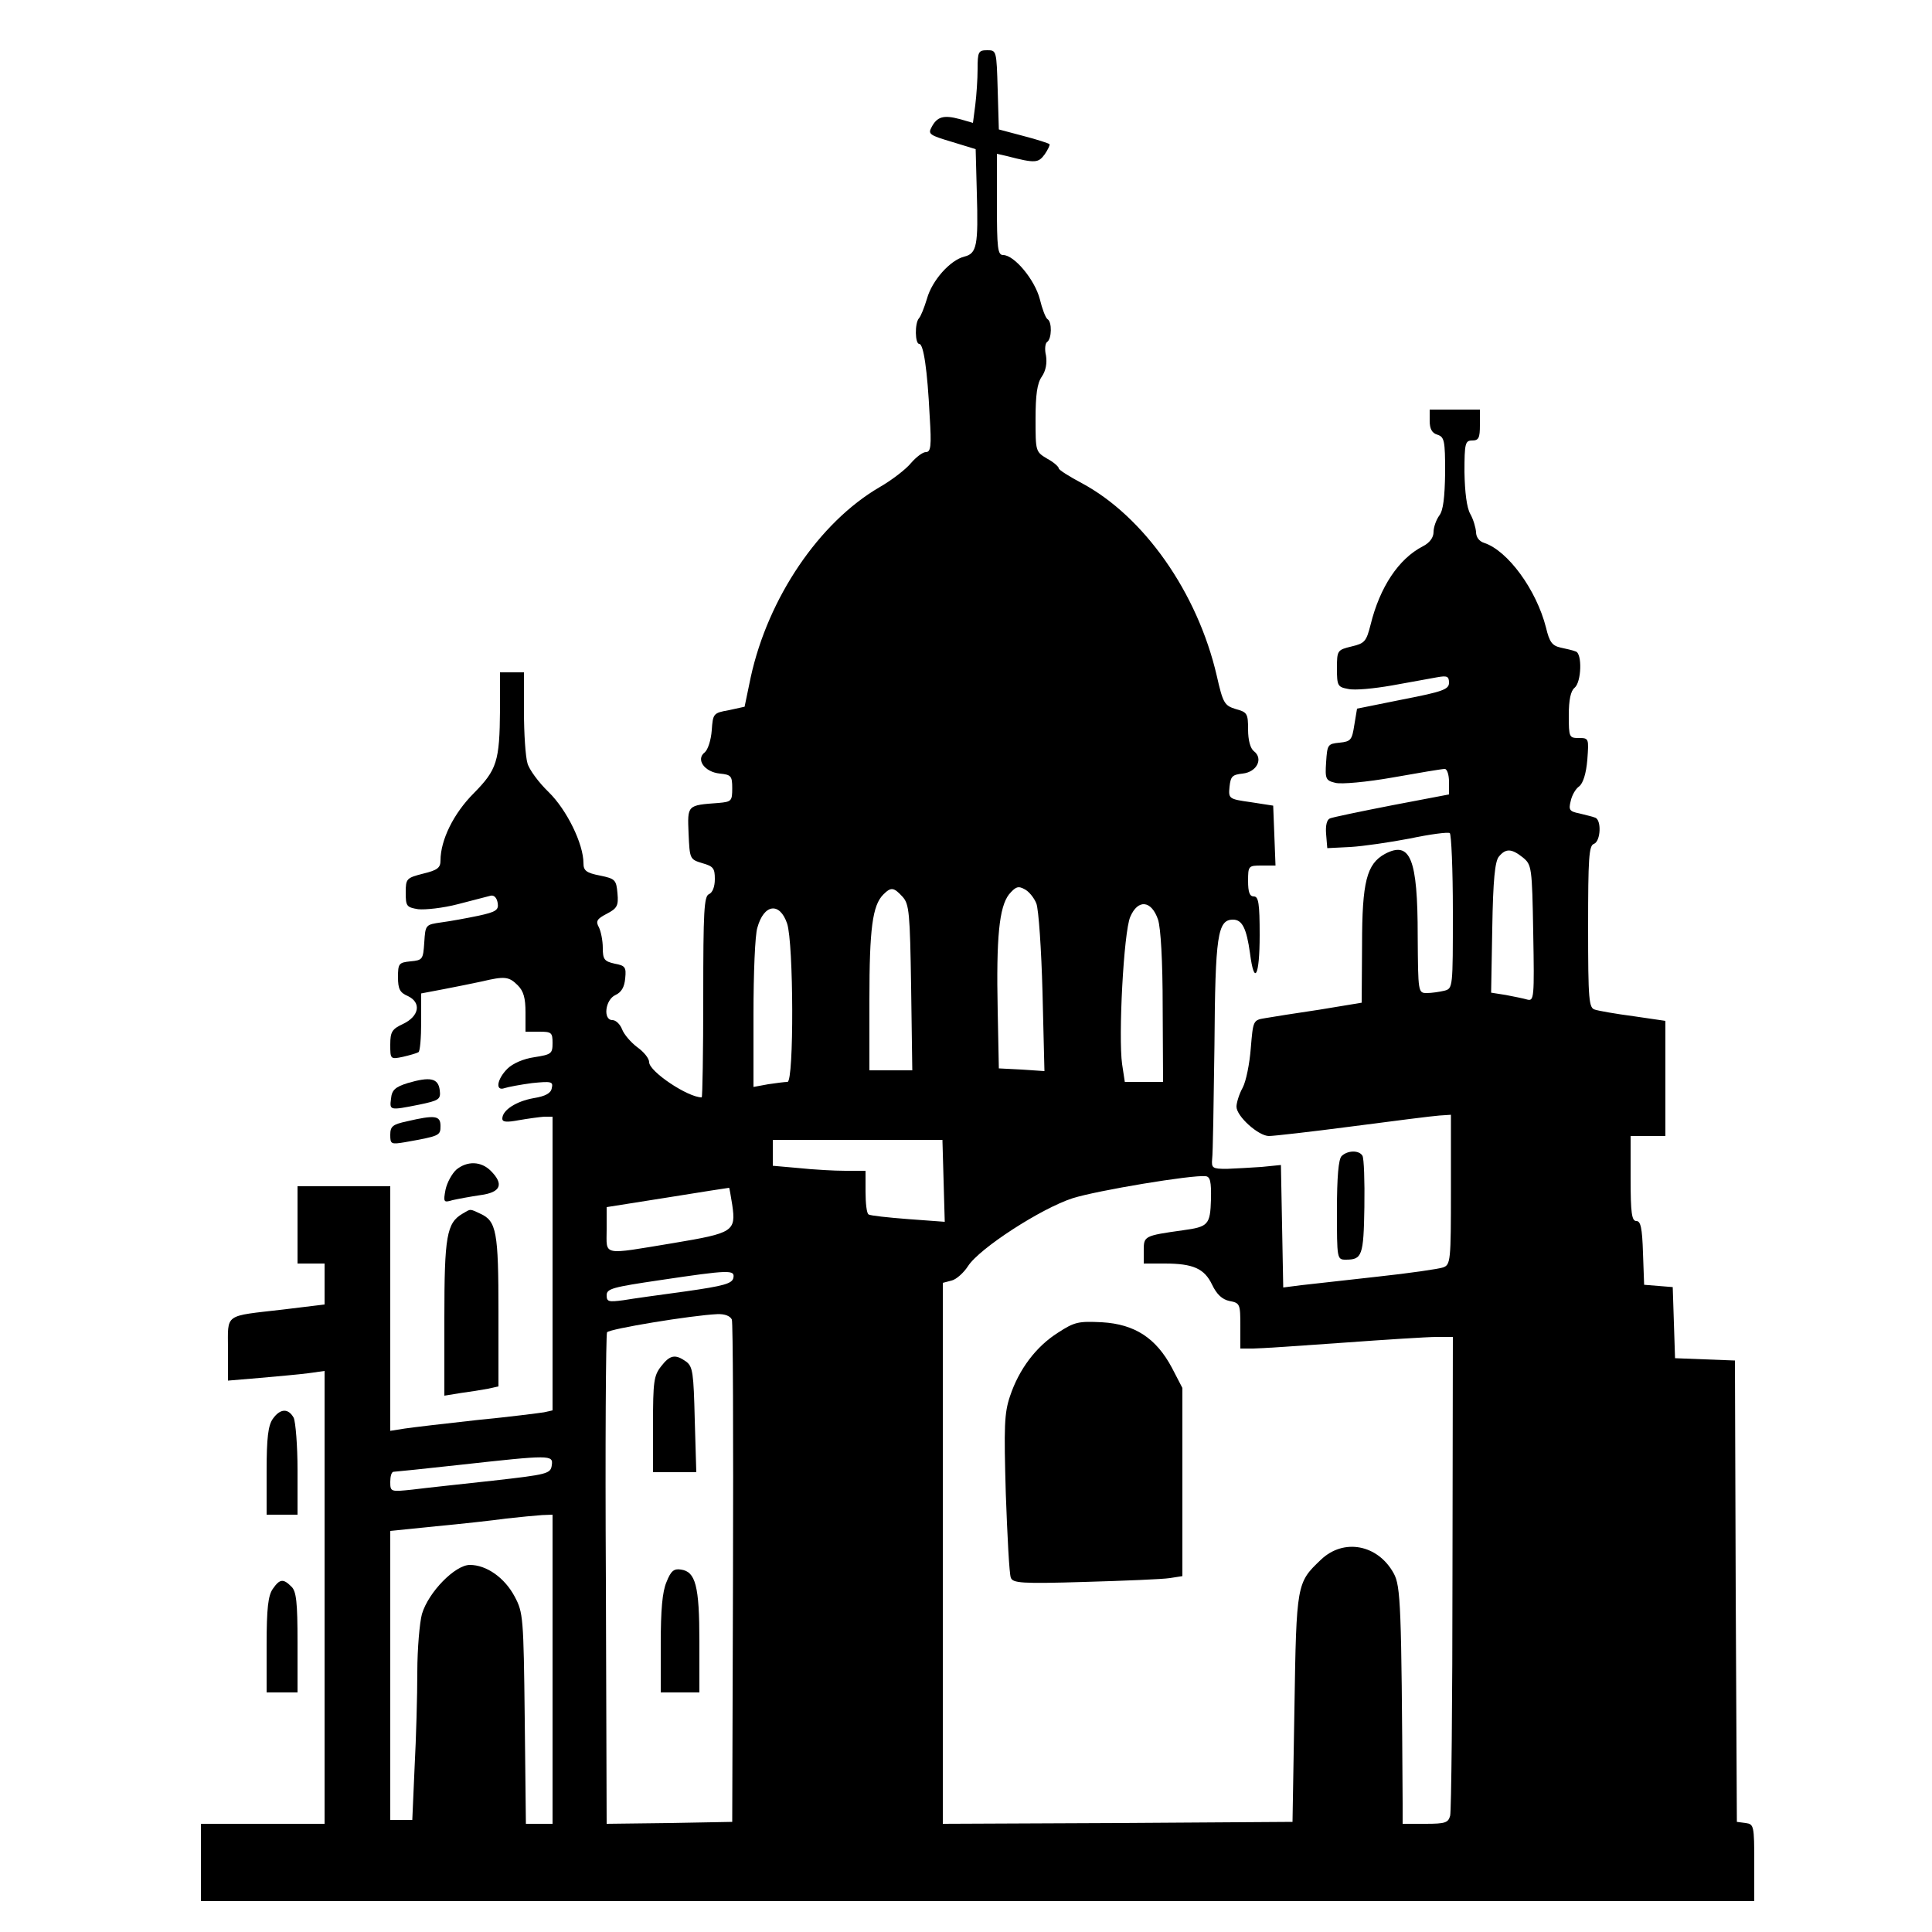
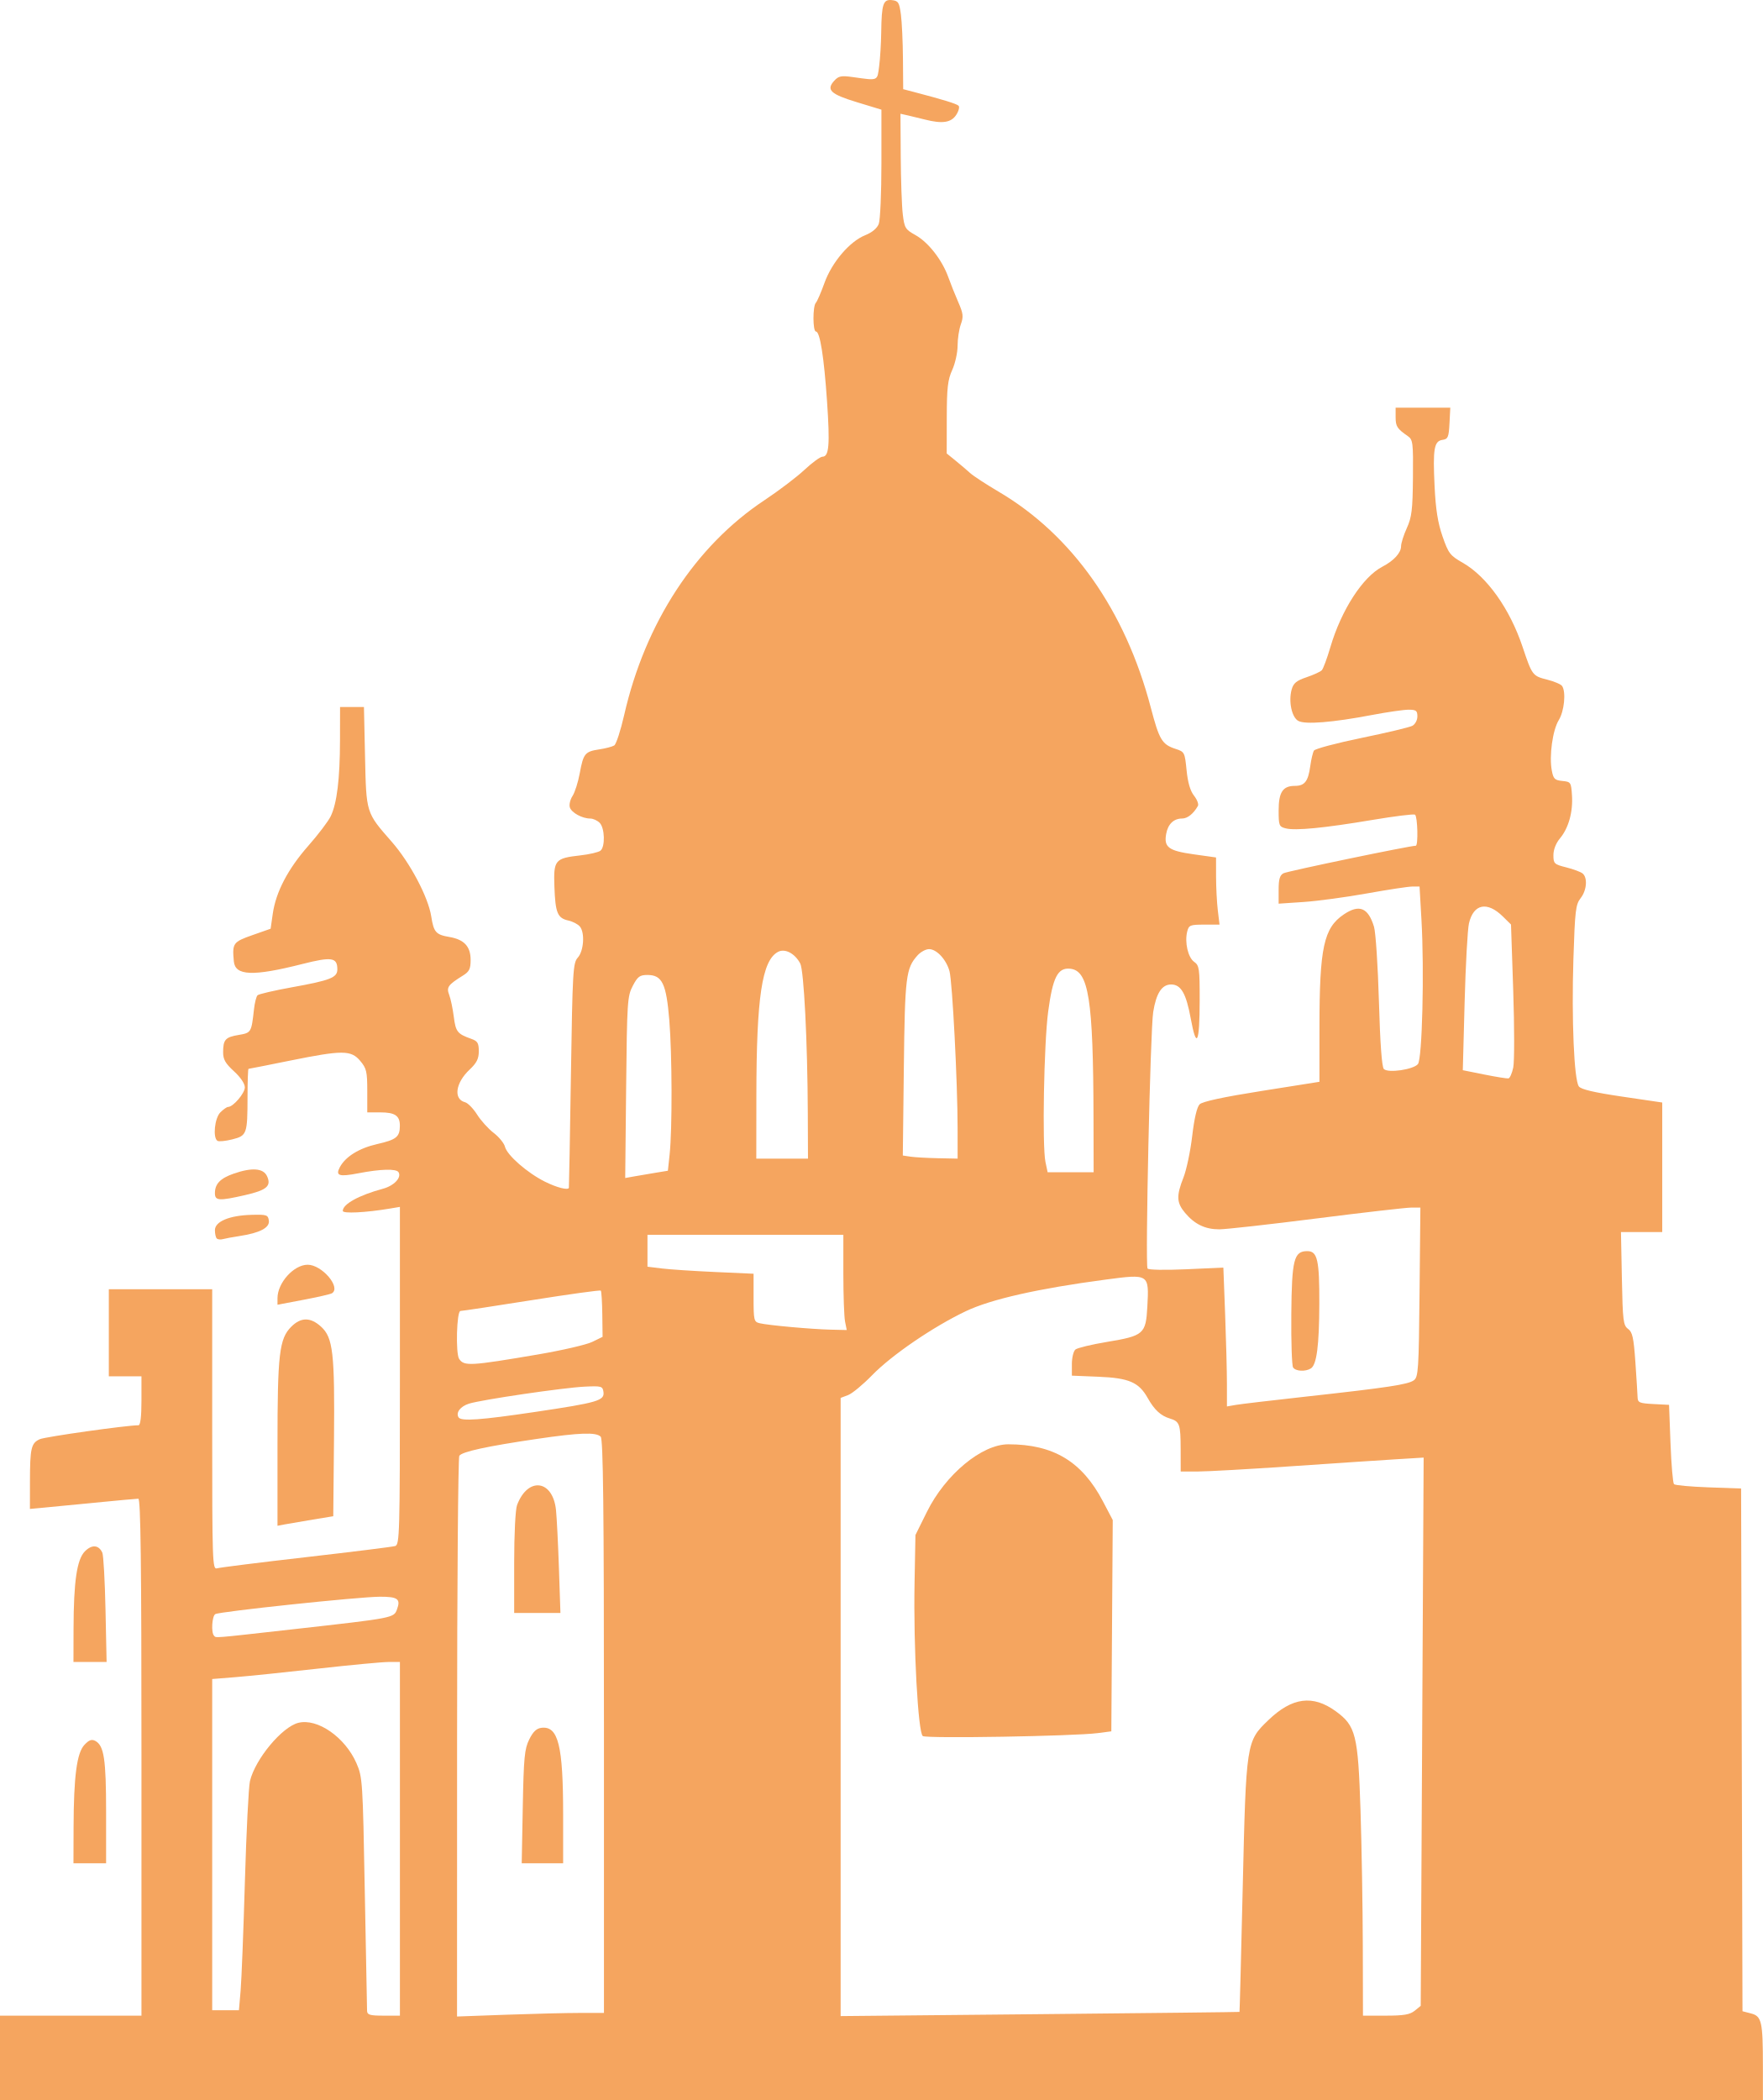
- <svg xmlns="http://www.w3.org/2000/svg" version="1.0" width="500pt" height="500pt" viewBox="0 0 500 500" preserveAspectRatio="xMidYMid meet">
-   <g transform="translate(0,500) scale(0.1,-0.1)" fill="#000000" stroke="none">
-     <path d="M2530 4821 c0 -26 -3 -69 -6 -93 l-6 -46 -35 10 c-41 11 -58 6 -72 -21 -10 -18 -5 -21 52 -38 l62 -19 3 -113 c4 -136 0 -157 -32 -165 -37 -9 -84 -62 -97 -109 -7 -23 -16 -46 -21 -51 -11 -13 -10 -66 1 -66 11 0 21 -66 27 -187 5 -78 3 -93 -10 -93 -8 0 -25 -13 -38 -28 -13 -16 -49 -44 -82 -63 -156 -91 -288 -286 -333 -491 l-16 -77 -41 -9 c-40 -7 -41 -9 -44 -52 -2 -26 -10 -50 -18 -57 -24 -18 -1 -51 39 -55 29 -3 32 -6 32 -38 0 -33 -2 -35 -35 -38 -82 -6 -81 -5 -78 -79 3 -66 3 -67 36 -77 28 -8 32 -13 32 -41 0 -20 -6 -35 -15 -39 -13 -5 -15 -44 -15 -266 0 -143 -2 -260 -4 -260 -36 0 -136 67 -136 91 0 10 -14 27 -31 39 -17 13 -34 33 -39 46 -5 13 -16 24 -25 24 -25 0 -19 53 8 65 15 7 23 20 25 43 3 29 0 33 -27 38 -27 6 -31 11 -31 41 0 19 -5 43 -10 53 -9 16 -5 22 20 35 27 14 31 21 28 53 -3 35 -6 38 -45 46 -36 7 -43 13 -43 32 0 50 -43 138 -90 184 -26 25 -51 59 -55 75 -5 17 -9 76 -9 133 l0 102 -31 0 -31 0 0 -97 c-1 -134 -8 -155 -68 -216 -52 -52 -86 -121 -86 -174 0 -19 -8 -25 -45 -34 -43 -11 -45 -13 -45 -49 0 -35 2 -38 32 -43 18 -2 65 3 103 13 39 10 77 20 85 22 9 2 16 -6 18 -19 3 -18 -4 -23 -50 -33 -29 -6 -72 -14 -95 -17 -42 -6 -42 -6 -45 -52 -3 -44 -4 -46 -36 -49 -30 -3 -32 -6 -32 -41 0 -31 5 -40 26 -49 35 -17 29 -52 -13 -72 -28 -13 -33 -20 -33 -53 0 -38 0 -39 33 -32 17 4 35 9 40 12 4 2 7 37 7 78 l0 74 58 11 c31 6 76 15 99 20 59 14 70 13 93 -10 15 -15 20 -33 20 -70 l0 -50 35 0 c32 0 35 -2 35 -29 0 -28 -3 -30 -47 -37 -28 -4 -56 -16 -70 -30 -27 -27 -32 -59 -7 -50 9 3 41 9 71 13 50 5 55 4 51 -13 -2 -13 -16 -21 -47 -26 -45 -8 -81 -31 -81 -53 0 -9 11 -10 43 -4 23 4 52 8 65 9 l22 0 0 -380 0 -380 -22 -5 c-13 -2 -90 -12 -173 -20 -82 -9 -167 -19 -187 -22 l-38 -6 0 317 0 316 -120 0 -120 0 0 -100 0 -100 35 0 35 0 0 -53 0 -53 -107 -13 c-155 -18 -143 -9 -143 -103 l0 -81 83 7 c45 4 101 9 124 12 l43 6 0 -586 0 -586 -160 0 -160 0 0 -100 0 -100 2010 0 2010 0 0 99 c0 96 -1 100 -22 103 l-23 3 -3 597 -2 597 -78 3 -77 3 -3 92 -3 92 -37 3 -37 3 -3 83 c-2 64 -6 82 -17 82 -12 0 -15 20 -15 110 l0 110 45 0 45 0 0 149 0 149 -82 12 c-46 6 -91 14 -100 17 -16 4 -18 23 -18 214 0 177 2 211 15 215 18 7 20 63 3 68 -7 3 -26 7 -41 11 -25 5 -28 9 -22 32 3 15 13 32 22 38 10 8 18 33 21 69 4 55 4 56 -22 56 -25 0 -26 2 -26 59 0 40 5 63 15 71 18 15 20 89 3 94 -7 3 -25 7 -39 10 -22 5 -29 14 -38 52 -25 98 -99 199 -160 219 -13 4 -21 15 -21 28 -1 12 -7 33 -15 47 -9 16 -14 55 -15 108 0 75 2 82 20 82 17 0 20 7 20 40 l0 40 -65 0 -65 0 0 -29 c0 -21 6 -32 20 -36 18 -6 20 -15 20 -98 -1 -65 -5 -98 -15 -111 -8 -11 -15 -30 -15 -43 0 -14 -10 -28 -28 -37 -62 -32 -111 -105 -135 -203 -11 -43 -15 -48 -49 -56 -37 -9 -38 -10 -38 -57 0 -45 2 -48 29 -53 17 -4 67 1 113 9 46 8 98 18 116 21 27 5 32 3 32 -14 0 -17 -16 -23 -119 -43 l-119 -24 -7 -42 c-6 -39 -9 -43 -38 -46 -31 -3 -32 -5 -35 -50 -3 -44 -1 -48 24 -54 15 -4 81 2 149 14 67 12 127 22 134 22 6 0 11 -15 11 -33 l0 -33 -147 -28 c-82 -16 -154 -31 -161 -34 -8 -3 -12 -18 -10 -41 l3 -36 60 3 c33 2 102 12 154 22 52 11 98 17 103 14 4 -3 8 -94 8 -203 0 -198 0 -199 -22 -205 -13 -3 -33 -6 -45 -6 -23 0 -23 1 -24 148 0 200 -19 247 -85 212 -47 -26 -59 -72 -59 -235 l-1 -150 -109 -18 c-61 -9 -124 -19 -141 -22 -31 -5 -31 -6 -37 -78 -3 -39 -12 -85 -21 -102 -9 -16 -16 -39 -16 -49 0 -25 57 -76 84 -76 12 0 109 11 216 25 107 14 209 27 225 28 l30 2 0 -194 c0 -184 -1 -194 -20 -201 -11 -4 -87 -15 -170 -24 -82 -9 -171 -19 -197 -22 l-47 -6 -3 159 -3 158 -50 -5 c-27 -2 -68 -4 -90 -5 -37 0 -40 2 -38 25 2 14 4 147 6 295 2 284 8 325 48 325 24 0 35 -23 44 -87 11 -86 25 -60 25 47 0 82 -3 100 -15 100 -11 0 -15 11 -15 40 0 39 1 40 35 40 l36 0 -3 78 -3 77 -58 9 c-57 8 -58 9 -55 40 3 27 7 31 34 34 37 4 54 39 29 58 -9 7 -15 28 -15 56 0 41 -2 45 -32 53 -29 9 -33 15 -49 86 -50 216 -189 413 -350 499 -32 17 -59 34 -59 38 0 4 -13 16 -30 25 -30 18 -30 19 -30 103 0 61 4 92 16 109 11 16 14 36 11 55 -4 16 -2 32 3 35 12 8 13 52 1 59 -5 3 -14 27 -20 52 -13 50 -66 114 -95 114 -14 0 -16 18 -16 131 l0 131 26 -6 c74 -19 81 -18 98 5 8 12 14 24 12 26 -2 2 -32 12 -67 21 l-64 17 -3 103 c-3 101 -3 102 -27 102 -23 0 -25 -4 -25 -49z m1411 -2040 c23 -19 24 -24 27 -196 3 -167 2 -176 -15 -172 -10 3 -35 8 -56 12 l-38 6 3 168 c2 124 7 172 17 184 18 22 33 21 62 -2z m-1259 -119 c6 -15 13 -119 16 -230 l5 -204 -59 4 -59 3 -3 150 c-4 190 4 267 29 300 17 20 24 23 40 14 11 -5 25 -22 31 -37z m-346 17 c17 -19 19 -41 22 -235 l3 -214 -55 0 -56 0 0 183 c0 184 8 244 36 272 20 20 27 19 50 -6z m661 -59 c7 -22 12 -106 12 -227 l1 -193 -49 0 -50 0 -7 46 c-10 71 4 341 21 381 20 47 55 43 72 -7z m-960 -10 c17 -50 18 -410 1 -410 -7 0 -30 -3 -50 -6 l-38 -7 0 189 c0 104 4 205 10 223 17 62 58 67 77 11z m405 -666 l3 -106 -95 7 c-52 4 -98 9 -102 12 -5 2 -8 29 -8 59 l0 54 -52 0 c-29 0 -83 3 -120 7 l-68 6 0 33 0 34 219 0 220 0 3 -106z m692 -48 c-2 -66 -7 -71 -73 -80 -100 -14 -101 -15 -101 -52 l0 -34 54 0 c74 0 103 -13 123 -55 12 -25 26 -38 45 -42 27 -5 28 -8 28 -64 l0 -59 33 0 c17 0 122 7 232 15 110 8 219 15 243 15 l42 0 -1 -609 c0 -334 -3 -618 -6 -630 -5 -18 -12 -21 -64 -21 l-59 0 0 53 c-3 512 -5 562 -23 595 -41 75 -130 92 -189 35 -62 -59 -63 -61 -68 -383 l-5 -295 -452 -3 -453 -2 0 700 0 700 23 6 c12 3 31 20 42 37 29 46 190 150 271 176 63 20 309 61 344 57 12 -1 15 -14 14 -60z m-1239 -14 c10 -69 3 -73 -152 -99 -188 -31 -173 -34 -173 35 l0 58 158 25 c86 14 158 25 159 25 1 -1 4 -20 8 -44z m3 -189 c-3 -15 -25 -21 -123 -35 -66 -9 -139 -19 -162 -23 -38 -5 -43 -4 -43 13 0 17 16 21 138 39 181 27 194 27 190 6z m-4 -108 c3 -8 4 -304 3 -657 l-2 -643 -162 -3 -163 -2 -2 631 c-2 347 0 635 3 641 6 9 219 44 285 47 20 1 34 -5 38 -14z m-466 -377 c-3 -22 -11 -24 -153 -40 -82 -9 -176 -19 -207 -23 -57 -6 -58 -6 -58 20 0 14 3 25 8 26 4 0 81 8 172 18 235 26 242 26 238 -1z m2 -528 l0 -400 -34 0 -35 0 -3 272 c-3 262 -4 275 -26 316 -26 49 -73 82 -116 82 -38 0 -107 -70 -124 -127 -6 -22 -12 -90 -12 -150 0 -60 -3 -171 -7 -246 l-6 -137 -29 0 -28 0 0 374 0 374 118 12 c64 6 146 15 182 20 36 4 77 8 93 9 l27 1 0 -400z" />
-     <path d="M2738 1551 c-57 -36 -101 -95 -124 -164 -15 -44 -16 -78 -11 -253 4 -110 9 -208 13 -217 5 -14 27 -16 192 -11 103 3 202 7 220 10 l32 5 0 243 0 244 -27 52 c-41 77 -96 113 -181 118 -61 3 -71 1 -114 -27z" />
-     <path d="M1711 1464 c-19 -24 -21 -40 -21 -150 l0 -124 56 0 56 0 -4 136 c-3 121 -5 137 -22 150 -28 20 -42 18 -65 -12z" />
-     <path d="M1725 906 c-11 -25 -15 -73 -15 -161 l0 -125 50 0 50 0 0 133 c0 143 -10 180 -48 185 -18 3 -26 -4 -37 -32z" />
-     <path d="M1055 2197 c-32 -10 -41 -18 -43 -40 -4 -31 -4 -31 72 -16 53 11 57 14 54 38 -4 31 -25 35 -83 18z" />
-     <path d="M1053 2098 c-37 -8 -43 -13 -43 -35 0 -24 2 -25 38 -19 90 16 92 17 92 42 0 27 -14 29 -87 12z" />
-     <path d="M3472 2008 c-8 -8 -12 -54 -12 -140 0 -126 0 -128 23 -128 42 0 46 10 48 136 1 67 -1 126 -5 133 -9 15 -39 14 -54 -1z" />
-     <path d="M1181 1973 c-11 -10 -24 -33 -28 -52 -6 -32 -5 -34 18 -27 13 3 45 9 72 13 53 7 62 28 27 63 -25 25 -61 26 -89 3z" />
-     <path d="M1197 1859 c-41 -24 -47 -58 -47 -269 l0 -202 43 7 c23 3 54 8 70 11 l27 6 0 193 c0 207 -5 235 -47 254 -28 13 -24 13 -46 0z" />
-     <path d="M706 1328 c-12 -17 -16 -49 -16 -135 l0 -113 40 0 40 0 0 116 c0 63 -5 124 -10 135 -14 25 -35 24 -54 -3z" />
-     <path d="M706 888 c-12 -17 -16 -50 -16 -145 l0 -123 40 0 40 0 0 129 c0 104 -3 133 -16 145 -21 21 -30 20 -48 -6z" />
-   </g>
+ <svg xmlns="http://www.w3.org/2000/svg" version="1.0" width="401.487pt" height="478.222pt" viewBox="0 0 401.487 478.222" preserveAspectRatio="xMidYMid" id="svg11">
+   <defs id="defs11" />
+   <path style="fill:#f5a55f;fill-opacity:1;stroke-width:0.256;stroke-linejoin:round" d="m -1.31146e-7,468.618 v -9.603 H 16.109 32.218 v -58.86 c 0,-44.239 -0.179,-58.86 -0.719,-58.86 -0.395,0 -4.926,0.415 -10.068,0.921 -5.142,0.507 -10.534,1.03 -11.983,1.163 l -2.633,0.242 0.008,-6.275 c 0.01,-7.578 0.274,-8.71 2.235,-9.604 1.211,-0.552 19.798,-3.176 22.493,-3.176 0.425,0 0.666,-2.014 0.666,-5.576 v -5.576 h -3.717 -3.717 v -9.913 -9.913 h 11.772 11.772 v 31.95 c 0,30.145 0.061,31.931 1.084,31.61 0.596,-0.187 9.727,-1.332 20.291,-2.544 10.564,-1.212 19.695,-2.351 20.291,-2.531 1.017,-0.307 1.084,-2.696 1.084,-38.781 v -38.453 l -2.323,0.389 c -5.506,0.922 -10.688,1.177 -10.688,0.527 0,-1.544 3.642,-3.556 9.129,-5.043 2.559,-0.694 4.319,-2.558 3.565,-3.778 -0.51,-0.825 -4.095,-0.726 -9.152,0.252 -4.402,0.852 -5.256,0.568 -4.204,-1.399 1.285,-2.401 4.377,-4.315 8.483,-5.252 4.389,-1.001 5.165,-1.624 5.181,-4.153 0.014,-2.3 -1.1,-3.067 -4.451,-3.067 h -2.974 v -4.909 c 0,-4.377 -0.174,-5.116 -1.604,-6.815 -2.085,-2.478 -4.026,-2.484 -16.054,-0.048 -5.047,1.022 -9.273,1.859 -9.39,1.859 -0.117,0 -0.217,2.858 -0.222,6.351 -0.011,8.514 -0.14,8.873 -3.488,9.716 -1.52,0.383 -3.028,0.532 -3.351,0.332 -1.109,-0.685 -0.658,-5.177 0.651,-6.486 0.682,-0.682 1.477,-1.239 1.768,-1.239 1.141,0 3.808,-3.116 3.808,-4.449 0,-0.854 -0.977,-2.303 -2.478,-3.675 -1.959,-1.791 -2.476,-2.702 -2.469,-4.351 0.013,-2.864 0.511,-3.414 3.555,-3.923 2.837,-0.474 2.892,-0.567 3.473,-5.827 0.165,-1.49 0.53,-2.932 0.813,-3.205 0.282,-0.273 3.814,-1.093 7.847,-1.821 8.735,-1.577 10.325,-2.203 10.325,-4.061 0,-2.741 -1.265,-2.937 -7.986,-1.233 -11.249,2.852 -15.275,2.696 -15.585,-0.602 -0.388,-4.135 -0.182,-4.427 4.202,-5.968 l 4.176,-1.467 0.487,-3.408 c 0.709,-4.963 3.454,-10.207 8.106,-15.489 2.251,-2.556 4.542,-5.577 5.091,-6.714 1.418,-2.935 2.102,-8.526 2.116,-17.294 l 0.012,-7.59 h 2.72 2.72 l 0.249,11.307 c 0.285,12.941 0.204,12.682 6.06,19.362 4.185,4.773 8.333,12.608 9.022,17.038 0.556,3.575 1.062,4.149 4.112,4.664 3.38,0.571 4.855,2.162 4.855,5.235 0,2.018 -0.308,2.656 -1.704,3.524 -3.473,2.16 -3.844,2.68 -3.174,4.444 0.342,0.899 0.812,3.142 1.046,4.984 0.431,3.406 0.818,3.893 3.987,5.016 1.428,0.506 1.704,0.962 1.704,2.819 0,1.718 -0.473,2.661 -2.106,4.197 -3.208,3.019 -3.719,6.715 -1.024,7.419 0.641,0.168 1.876,1.43 2.744,2.806 0.868,1.375 2.569,3.256 3.779,4.179 1.21,0.923 2.367,2.343 2.571,3.156 0.483,1.925 5.082,5.945 9.084,7.939 2.687,1.339 5.208,1.994 5.469,1.422 0.039,-0.085 0.248,-11.627 0.465,-25.648 0.367,-23.755 0.473,-25.581 1.557,-26.778 1.373,-1.516 1.658,-5.675 0.485,-7.088 -0.443,-0.533 -1.624,-1.15 -2.626,-1.37 -2.471,-0.543 -2.963,-1.735 -3.177,-7.69 -0.218,-6.085 0.113,-6.488 5.863,-7.138 2.121,-0.24 4.207,-0.728 4.636,-1.084 1.104,-0.916 0.974,-5.171 -0.193,-6.338 -0.535,-0.535 -1.498,-0.974 -2.139,-0.974 -1.844,0 -4.265,-1.324 -4.653,-2.544 -0.195,-0.614 0.079,-1.779 0.609,-2.587 0.53,-0.809 1.267,-3.122 1.639,-5.14 0.836,-4.543 1.197,-4.986 4.453,-5.479 1.437,-0.217 2.972,-0.619 3.411,-0.893 0.439,-0.274 1.459,-3.402 2.268,-6.952 4.775,-20.96 16.211,-38.467 31.941,-48.896 3.237,-2.146 7.333,-5.255 9.102,-6.908 1.769,-1.653 3.62,-3.005 4.115,-3.005 1.495,0 1.718,-2.692 1.041,-12.567 -0.696,-10.165 -1.612,-15.934 -2.53,-15.934 -0.736,0 -0.757,-5.754 -0.025,-6.537 0.303,-0.324 1.184,-2.35 1.957,-4.504 1.697,-4.724 5.744,-9.474 9.275,-10.887 1.586,-0.635 2.719,-1.58 3.103,-2.588 0.332,-0.873 0.604,-7.082 0.604,-13.798 V 24.974 l -5.601,-1.705 c -5.993,-1.824 -7.027,-2.799 -5.162,-4.864 0.999,-1.106 1.587,-1.223 4.257,-0.85 5.857,0.818 5.534,0.951 5.987,-2.467 0.226,-1.704 0.439,-5.189 0.473,-7.745 0.087,-6.477 0.446,-7.546 2.45,-7.313 1.444,0.167 1.668,0.531 2.033,3.286 0.226,1.704 0.435,6.224 0.465,10.044 l 0.054,6.946 2.633,0.69 c 6.457,1.692 9.486,2.627 9.971,3.077 0.287,0.267 0.046,1.212 -0.536,2.1 -1.155,1.763 -3.173,2.062 -7.112,1.052 -1.193,-0.306 -2.935,-0.728 -3.872,-0.938 l -1.704,-0.382 0.061,9.77 c 0.034,5.374 0.243,11.28 0.465,13.125 0.374,3.114 0.582,3.454 2.882,4.732 2.922,1.623 6.082,5.667 7.481,9.571 0.549,1.533 1.583,4.123 2.297,5.753 1.112,2.541 1.193,3.256 0.562,5.001 -0.405,1.119 -0.736,3.309 -0.736,4.867 0,1.557 -0.552,4.047 -1.226,5.532 -1.019,2.246 -1.228,4.074 -1.239,10.855 l -0.014,8.154 2.014,1.634 c 1.107,0.899 2.604,2.172 3.325,2.829 0.722,0.657 3.649,2.571 6.506,4.254 16.724,9.85 28.828,27.027 34.631,49.143 1.942,7.401 2.558,8.419 5.711,9.438 1.96,0.633 2.041,0.794 2.44,4.828 0.277,2.802 0.834,4.709 1.695,5.804 0.706,0.897 1.105,1.947 0.887,2.332 -1.002,1.778 -2.37,2.87 -3.592,2.87 -1.914,0 -3.223,1.256 -3.633,3.486 -0.56,3.05 0.523,3.859 6.243,4.663 l 5.112,0.718 0.005,4.395 c 0.003,2.417 0.181,5.859 0.396,7.648 l 0.391,3.253 h -3.482 c -3.217,0 -3.512,0.12 -3.879,1.583 -0.614,2.444 0.185,5.913 1.586,6.895 1.162,0.814 1.265,1.528 1.256,8.751 -0.012,9.886 -0.721,11.316 -2.042,4.12 -1.043,-5.682 -2.219,-7.718 -4.454,-7.718 -2.113,0 -3.393,1.962 -4.09,6.268 -0.657,4.054 -1.836,57.412 -1.291,58.415 0.172,0.317 3.959,0.39 8.786,0.171 l 8.484,-0.386 0.405,10.672 c 0.223,5.869 0.406,12.985 0.407,15.811 l 0.002,5.14 2.014,-0.35 c 1.107,-0.193 8.287,-1.042 15.954,-1.888 18.666,-2.059 23.285,-2.758 24.602,-3.72 1.019,-0.744 1.126,-2.397 1.298,-20.069 l 0.188,-19.258 h -2.073 c -1.14,0 -10.844,1.114 -21.563,2.475 -10.72,1.361 -20.689,2.477 -22.154,2.478 -3.209,0.004 -5.617,-1.151 -7.795,-3.74 -1.951,-2.318 -2.022,-3.873 -0.37,-8.063 0.689,-1.747 1.583,-5.998 1.988,-9.446 0.471,-4.012 1.081,-6.613 1.695,-7.224 0.636,-0.633 5.398,-1.659 14.121,-3.041 l 13.162,-2.085 0.005,-12.475 c 0.007,-18.086 0.974,-22.56 5.542,-25.639 3.531,-2.379 5.552,-1.555 6.88,2.807 0.386,1.266 0.89,8.917 1.122,17 0.274,9.599 0.664,14.942 1.123,15.401 0.963,0.963 6.716,0.127 7.757,-1.126 0.979,-1.178 1.471,-21.236 0.806,-32.845 l -0.435,-7.59 -1.641,0.003 c -0.903,0.001 -5.545,0.706 -10.316,1.565 -4.771,0.859 -11.253,1.737 -14.405,1.95 l -5.731,0.387 V 202.625 c 0,-2.404 0.266,-3.312 1.102,-3.76 0.879,-0.47 28.749,-6.269 30.131,-6.269 0.59,0 0.418,-6.71 -0.181,-7.08 -0.301,-0.186 -4.692,0.359 -9.758,1.211 -10.932,1.838 -17.452,2.473 -19.673,1.915 -1.518,-0.381 -1.62,-0.636 -1.62,-4.068 0,-4.168 0.947,-5.609 3.686,-5.609 2.241,0 3.038,-1.018 3.513,-4.484 0.212,-1.545 0.593,-3.145 0.846,-3.556 0.254,-0.41 5.141,-1.71 10.861,-2.887 5.72,-1.177 10.916,-2.417 11.546,-2.754 0.639,-0.342 1.146,-1.289 1.146,-2.14 0,-1.31 -0.286,-1.527 -2.015,-1.527 -1.108,0 -4.888,0.547 -8.399,1.216 -8.854,1.687 -15.11,2.192 -16.69,1.346 -1.508,-0.807 -2.284,-4.45 -1.527,-7.167 0.403,-1.445 1.096,-2.015 3.39,-2.788 1.586,-0.534 3.148,-1.251 3.472,-1.591 0.324,-0.341 1.204,-2.711 1.956,-5.266 2.488,-8.453 7.381,-16.014 11.863,-18.331 2.577,-1.333 4.233,-3.143 4.233,-4.627 0,-0.7 0.591,-2.57 1.313,-4.156 1.119,-2.457 1.325,-4.152 1.394,-11.477 0.075,-7.944 -0.013,-8.659 -1.158,-9.454 -2.453,-1.702 -2.788,-2.222 -2.788,-4.334 v -2.144 h 6.227 6.227 l -0.186,3.563 c -0.165,3.155 -0.345,3.585 -1.579,3.76 -1.927,0.274 -2.226,2.003 -1.817,10.522 0.255,5.319 0.737,8.37 1.812,11.462 1.348,3.88 1.714,4.357 4.611,6.011 5.499,3.141 10.71,10.466 13.618,19.145 2.176,6.495 2.273,6.624 5.602,7.462 1.625,0.409 3.164,1.072 3.418,1.473 0.9,1.415 0.473,5.693 -0.772,7.736 -1.405,2.304 -2.217,8.154 -1.594,11.476 0.36,1.917 0.666,2.221 2.405,2.39 1.921,0.186 2,0.304 2.193,3.29 0.246,3.796 -0.783,7.463 -2.748,9.799 -0.907,1.078 -1.48,2.552 -1.48,3.806 0,1.925 0.176,2.092 2.935,2.786 1.614,0.406 3.287,1.031 3.717,1.389 1.177,0.977 0.942,3.846 -0.463,5.632 -1.118,1.421 -1.286,2.847 -1.637,13.869 -0.437,13.715 0.153,27.505 1.24,28.986 0.5,0.681 3.46,1.378 9.853,2.321 l 9.139,1.348 v 14.753 14.753 h -4.699 -4.699 l 0.207,10.584 c 0.188,9.618 0.317,10.664 1.407,11.46 0.999,0.73 1.278,1.994 1.665,7.539 0.256,3.664 0.482,7.276 0.504,8.026 0.035,1.219 0.415,1.383 3.602,1.549 l 3.563,0.186 0.334,8.802 c 0.184,4.841 0.541,9.008 0.793,9.261 0.252,0.252 3.795,0.577 7.872,0.723 l 7.413,0.264 0.158,59.519 0.158,59.519 1.936,0.502 c 2.441,0.632 2.711,1.834 2.711,12.046 v 7.667 H 200.744 -1.31146e-7 Z M 91.078,418.742 v -40.273 l -2.633,0.008 c -1.448,0.005 -8.628,0.681 -15.954,1.505 -7.327,0.823 -15.761,1.695 -18.742,1.936 l -5.421,0.439 v 37.709 37.709 h 3.045 3.045 l 0.383,-4.492 c 0.211,-2.471 0.651,-13.693 0.977,-24.938 0.327,-11.245 0.844,-21.484 1.149,-22.752 1.207,-5.012 7.286,-12.328 11.024,-13.266 4.351,-1.092 10.657,3.294 13.231,9.203 1.383,3.175 1.439,4.032 1.898,29.293 0.26,14.312 0.493,26.51 0.518,27.107 0.038,0.907 0.652,1.084 3.763,1.084 h 3.717 z m 40.992,39.653 h 5.477 v -65.242 c 0,-49.917 -0.175,-65.416 -0.744,-65.985 -1.054,-1.054 -4.757,-0.927 -14.455,0.498 -11.457,1.684 -17.146,2.921 -17.742,3.86 -0.274,0.431 -0.502,29.337 -0.507,64.234 l -0.01,63.45 11.252,-0.408 c 6.188,-0.224 13.716,-0.408 16.729,-0.408 z m 150.221,-0.235 c 0.04,-0.041 0.369,-12.761 0.732,-28.266 0.777,-33.199 0.798,-33.332 5.838,-38.175 5.409,-5.198 10.111,-5.824 15.334,-2.04 4.584,3.321 5.097,5.365 5.655,22.557 0.266,8.178 0.5,22.049 0.522,30.824 l 0.038,15.954 h 5.198 c 4.083,0 5.493,-0.239 6.576,-1.116 l 1.378,-1.116 0.333,-62.426 0.333,-62.426 -6.444,0.394 c -3.544,0.217 -14.245,0.929 -23.78,1.584 -9.535,0.654 -19.084,1.19 -21.221,1.19 h -3.885 l -0.01,-5.112 c -0.011,-5.669 -0.229,-6.285 -2.469,-6.96 -2.074,-0.625 -3.518,-1.965 -5.044,-4.68 -2.009,-3.574 -4.261,-4.544 -11.22,-4.829 l -6.041,-0.248 v -2.64 c 0,-1.452 0.364,-2.942 0.808,-3.311 0.444,-0.369 3.678,-1.147 7.186,-1.73 8.388,-1.393 8.855,-1.801 9.194,-8.027 0.407,-7.48 0.41,-7.478 -9.492,-6.166 -15.353,2.035 -26.124,4.47 -31.86,7.203 -7.432,3.541 -16.887,9.999 -21.318,14.561 -2.076,2.137 -4.541,4.177 -5.478,4.533 l -1.704,0.647 v 70.388 70.388 l 45.384,-0.44 c 24.961,-0.242 45.417,-0.474 45.456,-0.515 z M 66.71,371.028 c 23.065,-2.588 22.975,-2.571 23.707,-4.54 0.878,-2.362 0.164,-2.889 -3.897,-2.875 -4.765,0.017 -36.542,3.376 -37.492,3.963 -0.752,0.465 -0.972,4.219 -0.288,4.903 0.546,0.546 -0.841,0.659 17.97,-1.452 z M 122.057,321.506 c 14.097,-2.099 15.658,-2.559 15.378,-4.53 -0.185,-1.304 -0.455,-1.381 -4.225,-1.206 -4.832,0.225 -23.671,2.995 -26.432,3.887 -1.949,0.63 -3.008,2.033 -2.344,3.107 0.581,0.94 4.965,0.627 17.623,-1.258 z m 0.419,-13.056 c 5.512,-0.938 11.089,-2.226 12.392,-2.862 l 2.369,-1.157 -0.066,-5.126 c -0.036,-2.819 -0.191,-5.251 -0.344,-5.403 -0.153,-0.153 -7.233,0.827 -15.733,2.177 -8.501,1.35 -15.804,2.457 -16.23,2.46 -0.86,0.007 -1.126,9.675 -0.3,10.911 1.136,1.7 2.493,1.625 17.913,-0.999 z m 69.981,-7.505 c -0.213,-1.065 -0.387,-5.944 -0.387,-10.843 v -8.906 h -22.305 -22.305 v 3.631 3.631 l 3.253,0.403 c 1.789,0.222 7.226,0.583 12.082,0.802 l 8.829,0.399 v 5.468 c 0,5.158 0.079,5.487 1.394,5.804 1.953,0.47 11.828,1.363 16.186,1.463 l 3.64,0.084 z m -43.138,-33.882 2.788,-0.457 0.397,-3.703 c 0.617,-5.748 0.575,-22.765 -0.076,-30.632 -0.687,-8.308 -1.628,-10.245 -4.975,-10.245 -1.751,0 -2.225,0.352 -3.341,2.478 -1.23,2.346 -1.311,3.581 -1.512,23.118 l -0.212,20.64 2.071,-0.371 c 1.139,-0.204 3.325,-0.577 4.859,-0.828 z m 99.722,-12.664 c -0.065,-26.89 -1.088,-33.38 -5.329,-33.799 -2.814,-0.279 -3.946,1.932 -4.994,9.753 -0.97,7.24 -1.391,30.621 -0.617,34.269 l 0.493,2.323 h 5.238 5.238 z m -65.068,-0.929 c -0.067,-16.315 -0.889,-32.517 -1.729,-34.077 -1.242,-2.306 -3.484,-3.468 -5.061,-2.624 -3.64,1.948 -4.899,10.303 -4.924,32.674 l -0.016,14.405 h 5.886 5.886 z m 34.116,3.408 c -0.005,-10.415 -1.19,-33.313 -1.847,-35.713 -0.728,-2.655 -2.922,-5.024 -4.655,-5.024 -0.733,0 -1.901,0.627 -2.594,1.394 -2.681,2.964 -2.905,4.79 -3.149,25.667 l -0.233,19.936 1.749,0.262 c 0.962,0.144 3.77,0.304 6.241,0.355 l 4.492,0.093 z M 344.637,243.086 c 0.273,-1.316 0.27,-9.178 -0.007,-17.471 l -0.505,-15.078 -1.833,-1.808 c -3.588,-3.538 -6.702,-2.918 -7.742,1.542 -0.316,1.354 -0.761,9.432 -0.989,17.951 l -0.415,15.489 4.896,0.984 c 2.693,0.541 5.166,0.939 5.497,0.884 0.331,-0.055 0.825,-1.177 1.099,-2.493 z" id="path12" />
+   <path style="fill:#f5a55f;fill-opacity:1;stroke-width:0.256;stroke-linejoin:round" d="m 210.165,395.345 c -1.089,-0.766 -2.149,-20.342 -1.882,-34.754 l 0.205,-11.032 2.624,-5.291 c 4.215,-8.502 12.49,-15.365 18.524,-15.365 10.271,0 16.782,3.917 21.529,12.951 l 2.258,4.296 -0.162,24.059 -0.162,24.059 L 250,394.671 c -5.423,0.704 -38.985,1.272 -39.835,0.674 z" id="path13" />
+   <path style="fill:#f5a55f;fill-opacity:1;stroke-width:0.256;stroke-linejoin:round" d="m 294.491,311.4 c -0.276,-0.426 -0.456,-5.874 -0.402,-12.106 0.11,-12.483 0.591,-14.381 3.648,-14.381 2.304,0 2.762,2.006 2.732,11.967 -0.029,9.534 -0.598,13.905 -1.917,14.741 -1.245,0.789 -3.486,0.667 -4.06,-0.221 z" id="path14" />
+   <path style="fill:#f5a55f;fill-opacity:1;stroke-width:0.256;stroke-linejoin:round" d="m 63.197,328.918 c 0,-20.575 0.407,-24.062 3.129,-26.783 2.202,-2.202 4.379,-2.212 6.782,-0.029 2.748,2.496 3.146,5.983 2.956,25.888 l -0.165,17.29 -4.647,0.762 c -2.556,0.419 -5.414,0.909 -6.351,1.087 l -1.704,0.325 z" id="path15" />
+   <path style="fill:#f5a55f;fill-opacity:1;stroke-width:0.256;stroke-linejoin:round" d="m 63.197,295.632 c 0,-3.504 3.715,-7.621 6.877,-7.621 3.256,0 7.66,5.18 5.526,6.499 -0.335,0.207 -3.262,0.878 -6.506,1.492 l -5.897,1.117 z" id="path16" />
+   <path style="fill:#f5a55f;fill-opacity:1;stroke-width:0.256;stroke-linejoin:round" d="m 49.367,282.029 c -0.231,-0.231 -0.42,-1.085 -0.42,-1.897 0,-1.965 3.309,-3.35 8.322,-3.483 3.473,-0.092 3.775,0.008 3.96,1.307 0.23,1.624 -2.034,2.815 -6.705,3.526 -1.533,0.233 -3.226,0.546 -3.762,0.696 -0.536,0.149 -1.163,0.082 -1.394,-0.149 z" id="path17" />
+   <path style="fill:#f5a55f;fill-opacity:1;stroke-width:0.256;stroke-linejoin:round" d="m 48.947,271.711 c 0,-2.109 1.218,-3.378 4.26,-4.439 4.177,-1.457 6.777,-1.257 7.616,0.585 1.021,2.241 -0.083,3.181 -5.071,4.315 -5.898,1.342 -6.805,1.28 -6.805,-0.461 z" id="path18" />
+   <path style="fill:#f5a55f;fill-opacity:1;stroke-width:0.256;stroke-linejoin:round" d="m 117.1,355.895 c 0,-6.587 0.28,-12.16 0.661,-13.166 2.469,-6.515 8.168,-5.758 8.869,1.179 0.182,1.8 0.483,7.803 0.669,13.341 l 0.338,10.068 h -5.268 -5.268 z" id="path19" />
+   <path style="fill:#f5a55f;fill-opacity:1;stroke-width:0.256;stroke-linejoin:round" d="m 119.061,411.462 c 0.212,-11.236 0.396,-13.169 1.464,-15.335 0.882,-1.79 1.661,-2.53 2.803,-2.663 3.815,-0.444 4.924,4.012 4.924,19.786 v 11.068 h -4.717 -4.717 z" id="path20" />
+   <path style="fill:#f5a55f;fill-opacity:1;stroke-width:0.256;stroke-linejoin:round" d="m 16.756,416.109 c 0.038,-11.596 0.739,-16.92 2.47,-18.762 1.054,-1.122 1.656,-1.34 2.48,-0.899 1.986,1.063 2.458,4.172 2.458,16.191 v 11.68 h -3.717 -3.717 z" id="path21" />
+   <path style="fill:#f5a55f;fill-opacity:1;stroke-width:0.256;stroke-linejoin:round" d="m 16.749,370.88 c 0.029,-10.802 0.765,-15.781 2.603,-17.62 1.585,-1.585 3.136,-1.459 3.951,0.32 0.261,0.57 0.587,6.403 0.725,12.963 l 0.25,11.927 h -3.774 -3.774 z" id="path22" />
</svg>
